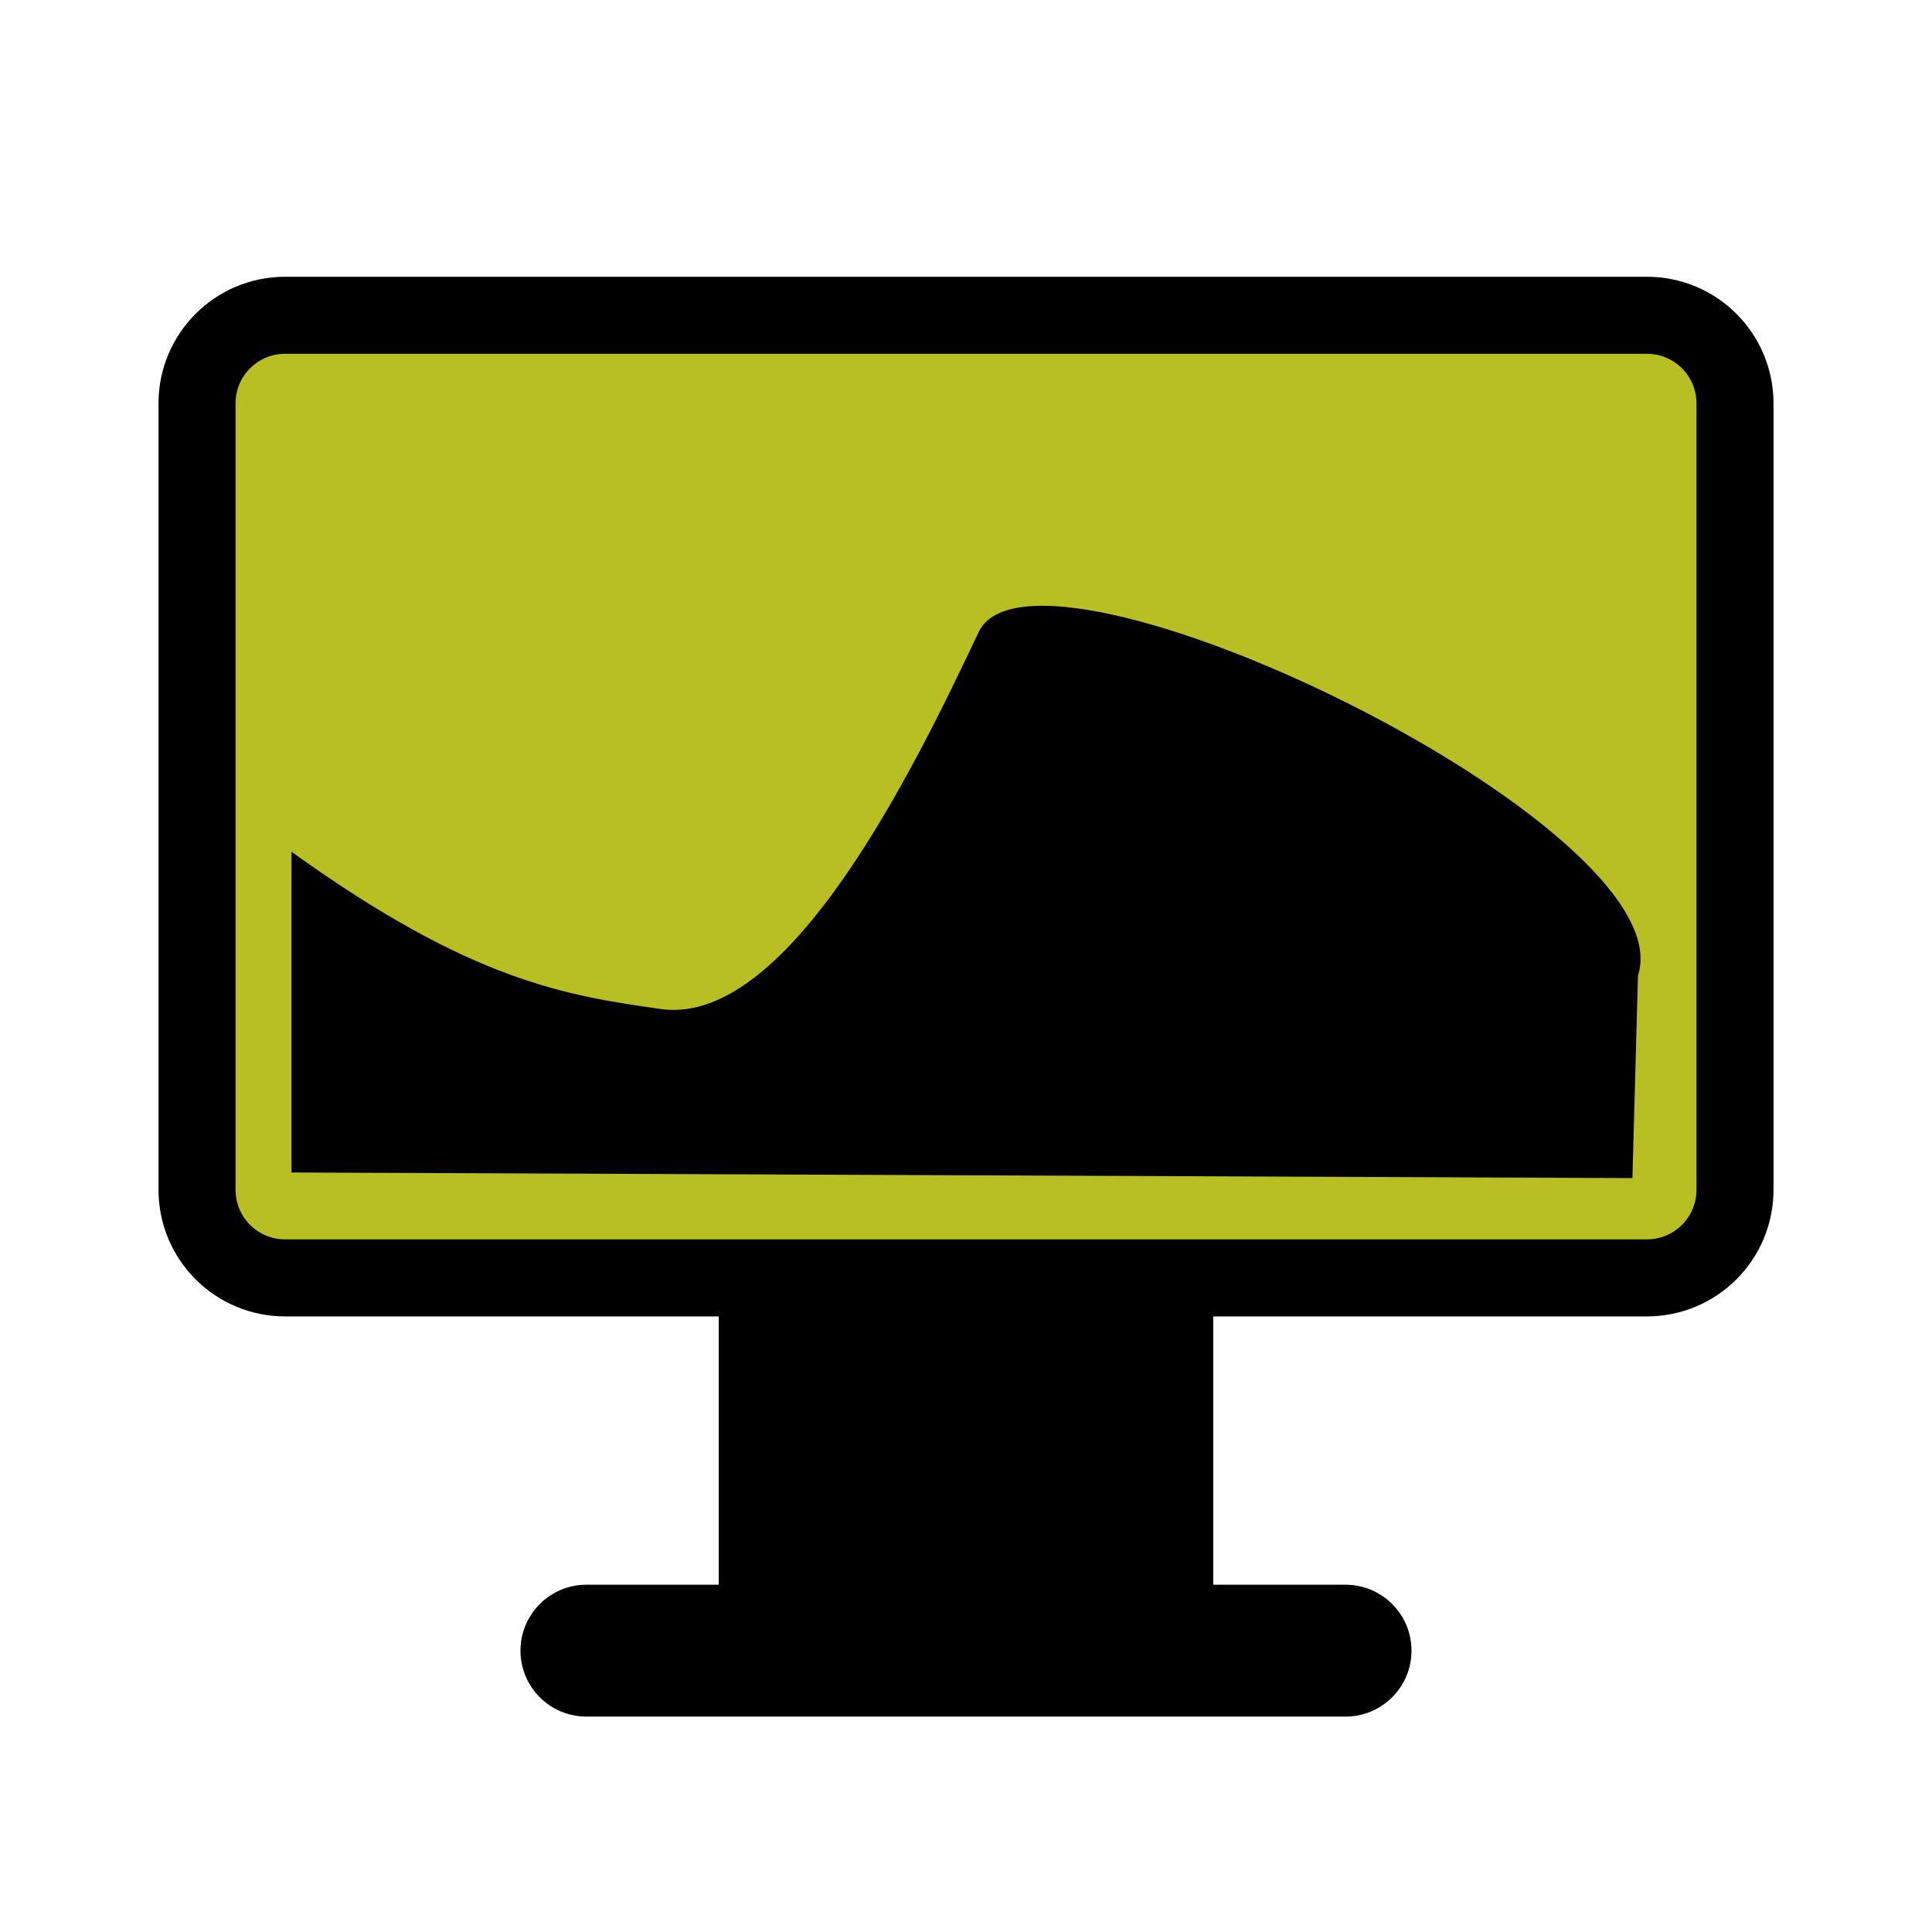
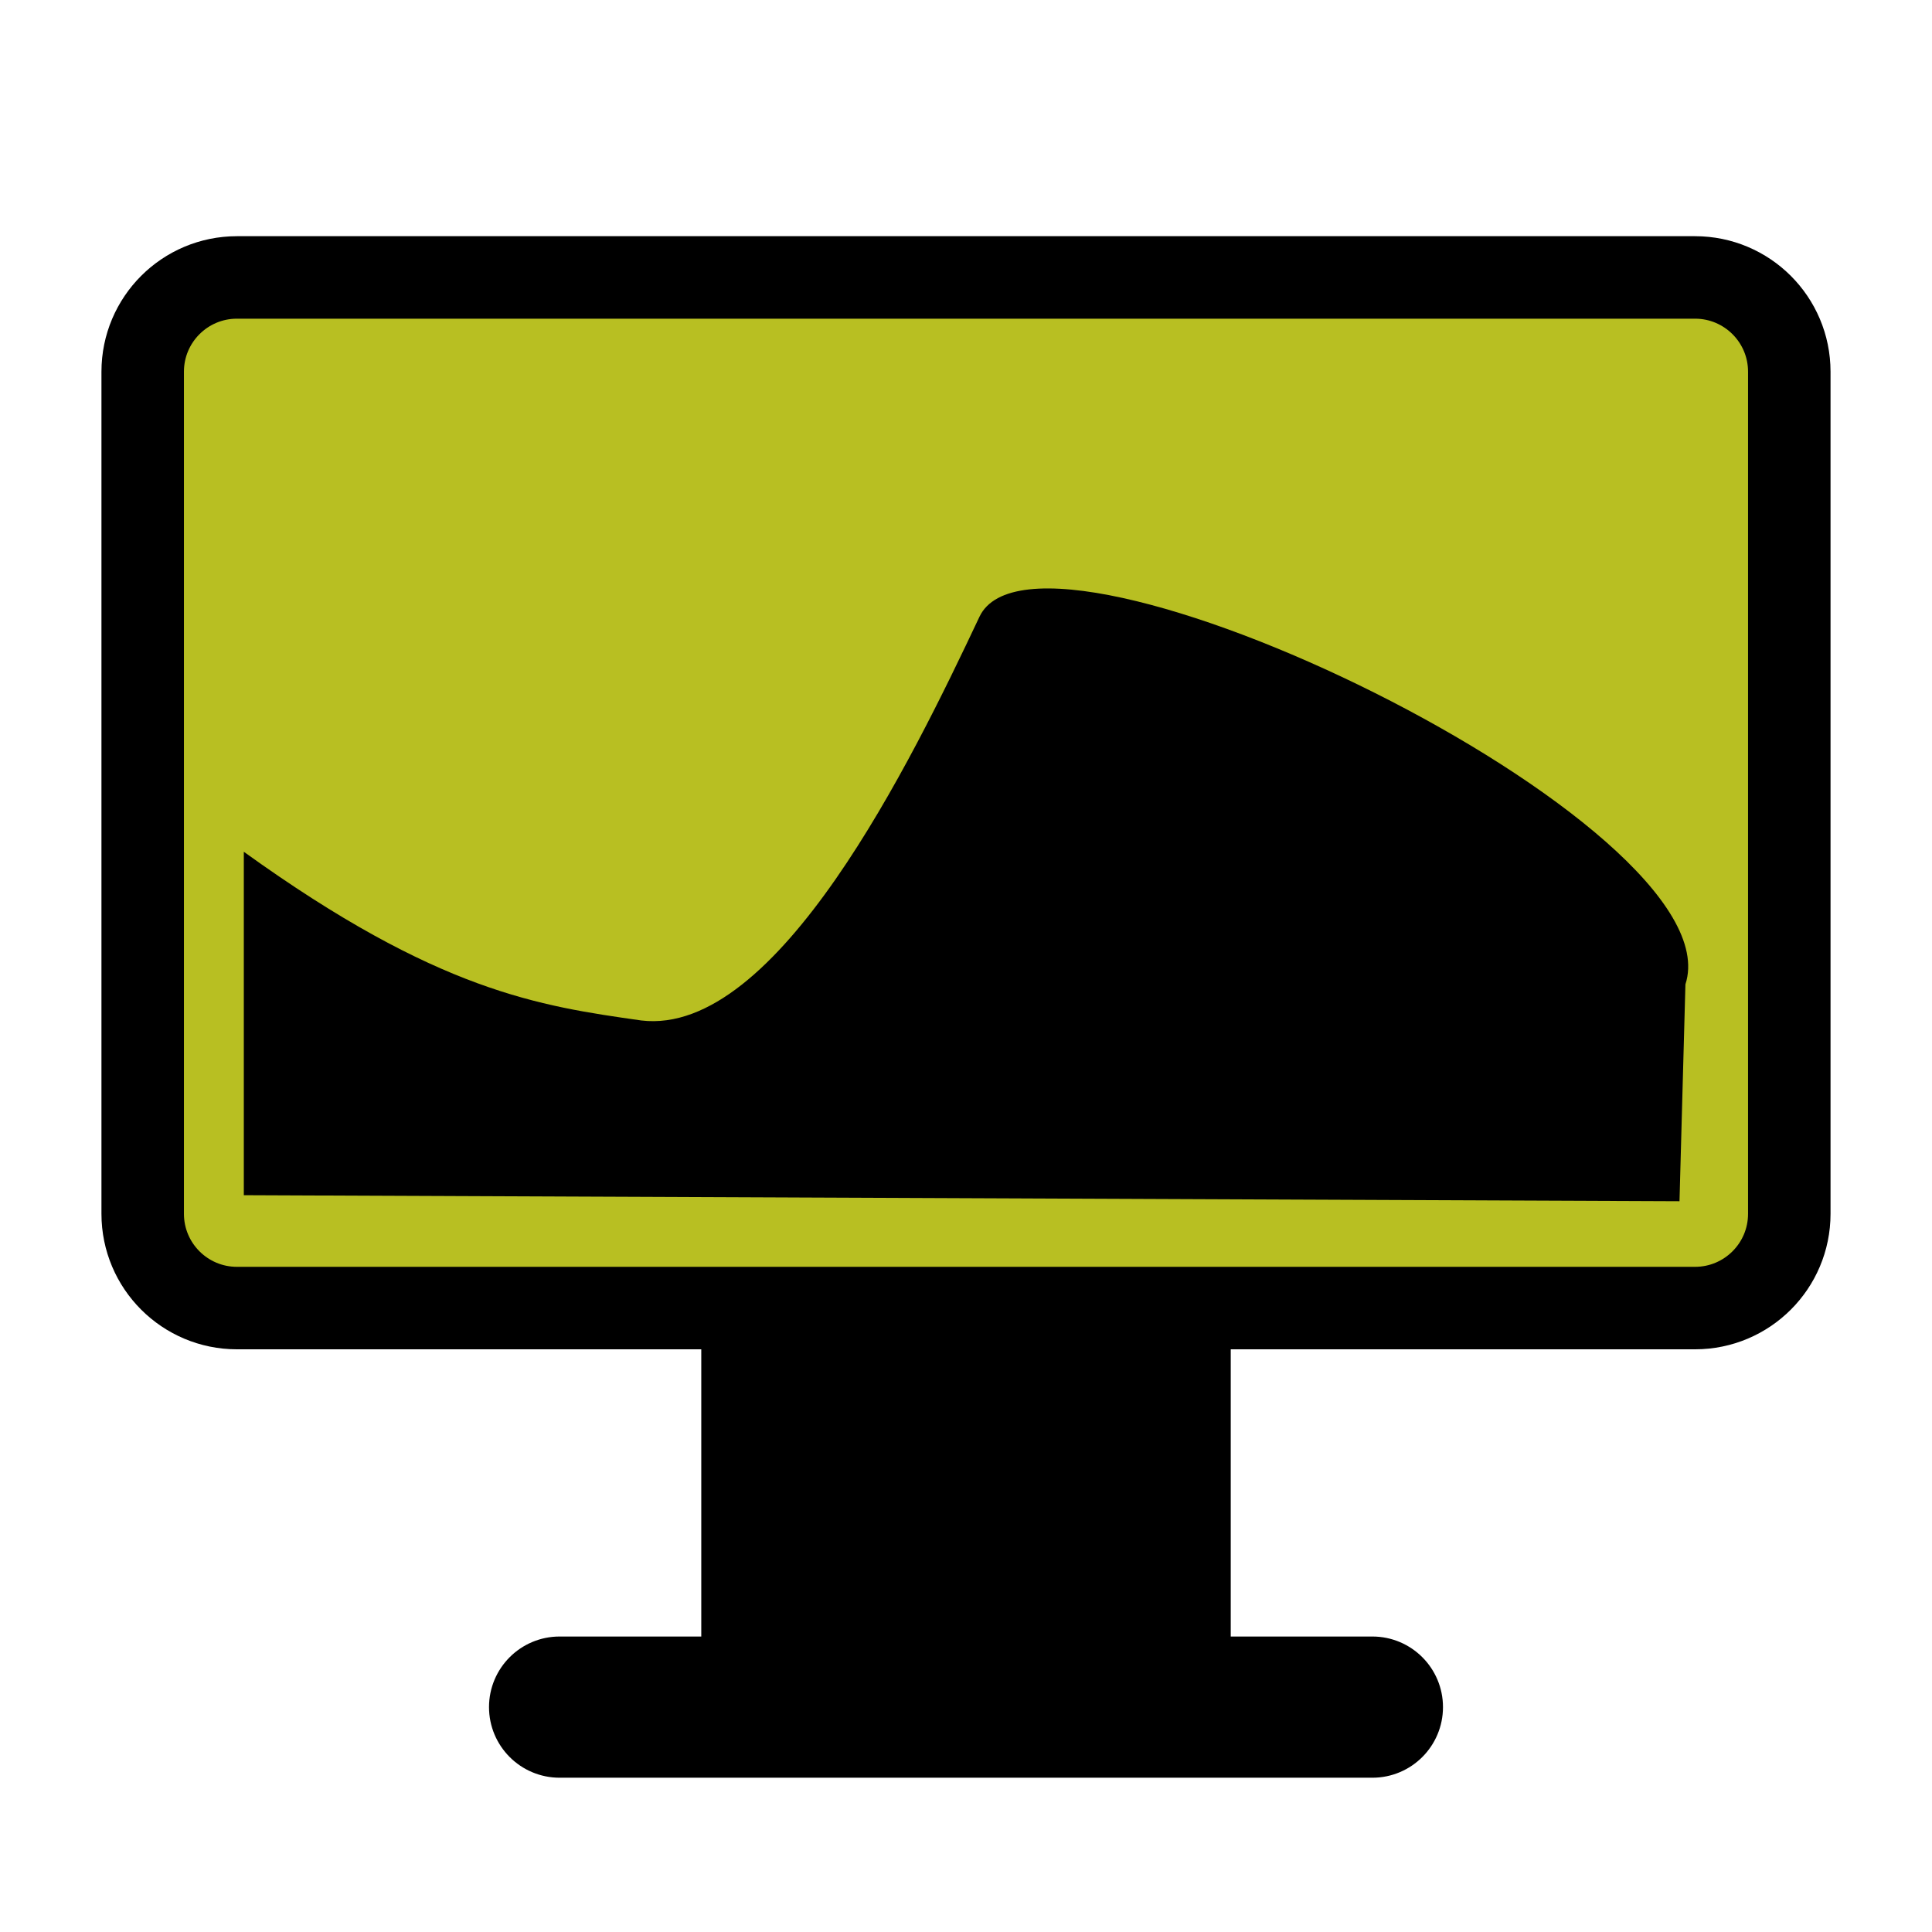
- <svg xmlns="http://www.w3.org/2000/svg" xmlns:ns1="http://www.openswatchbook.org/uri/2009/osb" width="64px" height="64px" id="svg3051" version="1.1">
+ <svg xmlns="http://www.w3.org/2000/svg" xmlns:ns1="http://www.openswatchbook.org/uri/2009/osb" width="128" height="128" id="svg3051" version="1.1">
  <defs id="defs3053">
    <linearGradient id="linearGradient3766" ns1:paint="gradient">
      <stop style="stop-color:#a8bb03;stop-opacity:1;" offset="0" id="stop3768" />
      <stop style="stop-color:#b5b900;stop-opacity:1;" offset="1" id="stop3770" />
    </linearGradient>
  </defs>
-   <g id="layer2" style="opacity:1">
-     <rect style="fill:#b8bf22;fill-opacity:1;stroke:#000000;stroke-width:2.552;stroke-linecap:butt;stroke-linejoin:round;stroke-miterlimit:4;stroke-opacity:1;stroke-dasharray:none" id="rect4946" width="50.947" height="31.888" x="6.527" y="10.444" ry="2.917" />
-     <rect style="fill:#000000;fill-opacity:1;stroke:#000000;stroke-width:0.809;stroke-linecap:butt;stroke-linejoin:miter;stroke-miterlimit:4;stroke-opacity:1;stroke-dasharray:none" id="rect4950" width="15.572" height="10.358" x="24.214" y="42.429" ry="1.689" rx="0" />
-     <rect style="fill:#000000;fill-opacity:1;stroke:#000000;stroke-width:1.063;stroke-linecap:butt;stroke-linejoin:miter;stroke-miterlimit:4;stroke-opacity:1;stroke-dasharray:none" id="rect4952" width="28.453" height="3.306" x="17.773" y="53.027" ry="1.653" />
-     <path style="fill:#000000;fill-opacity:1;stroke:#000000;stroke-width:0;stroke-linecap:round;stroke-linejoin:round;stroke-miterlimit:4;stroke-opacity:1;stroke-dasharray:none" d="m 9.655,28.214 0,10.626 44.421,0.186 0.184,-6.711 C 55.871,27.369 34.278,16.996 32.416,20.944 30.304,25.421 26.16,33.937 21.953,33.434 18.809,32.988 15.665,32.542 9.655,28.214 z" id="path4954" />
+   <g id="layer2" transform="translate(0,64)">
+     <rect style="fill:#b8bf22;fill-opacity:1;stroke:#000000;stroke-width:5.465;stroke-linecap:butt;stroke-linejoin:round;stroke-miterlimit:4;stroke-opacity:1;stroke-dasharray:none" id="rect4946" width="109.091" height="68.282" x="9.454" y="-45.619" ry="6.245" />
+     <rect style="fill:#000000;fill-opacity:1;stroke:#000000;stroke-width:1.733;stroke-linecap:butt;stroke-linejoin:miter;stroke-miterlimit:4;stroke-opacity:1;stroke-dasharray:none" id="rect4950" width="33.345" height="22.18" x="47.328" y="22.871" ry="3.616" rx="0" />
+     <rect style="fill:#000000;fill-opacity:1;stroke:#000000;stroke-width:2.277;stroke-linecap:butt;stroke-linejoin:miter;stroke-miterlimit:4;stroke-opacity:1;stroke-dasharray:none" id="rect4952" width="60.926" height="7.078" x="33.537" y="45.562" ry="3.539" />
+     <path style="fill:#000000;fill-opacity:1;stroke:#000000;stroke-width:0;stroke-linecap:round;stroke-linejoin:round;stroke-miterlimit:4;stroke-opacity:1;stroke-dasharray:none" d="m 16.153,-7.568 0,22.753 95.118,0.399 L 111.664,1.214 C 115.115,-9.377 68.878,-31.589 64.891,-23.136 60.368,-13.549 51.494,4.686 42.487,3.609 35.754,2.653 29.023,1.699 16.153,-7.568 z" id="path4954" />
  </g>
</svg>
